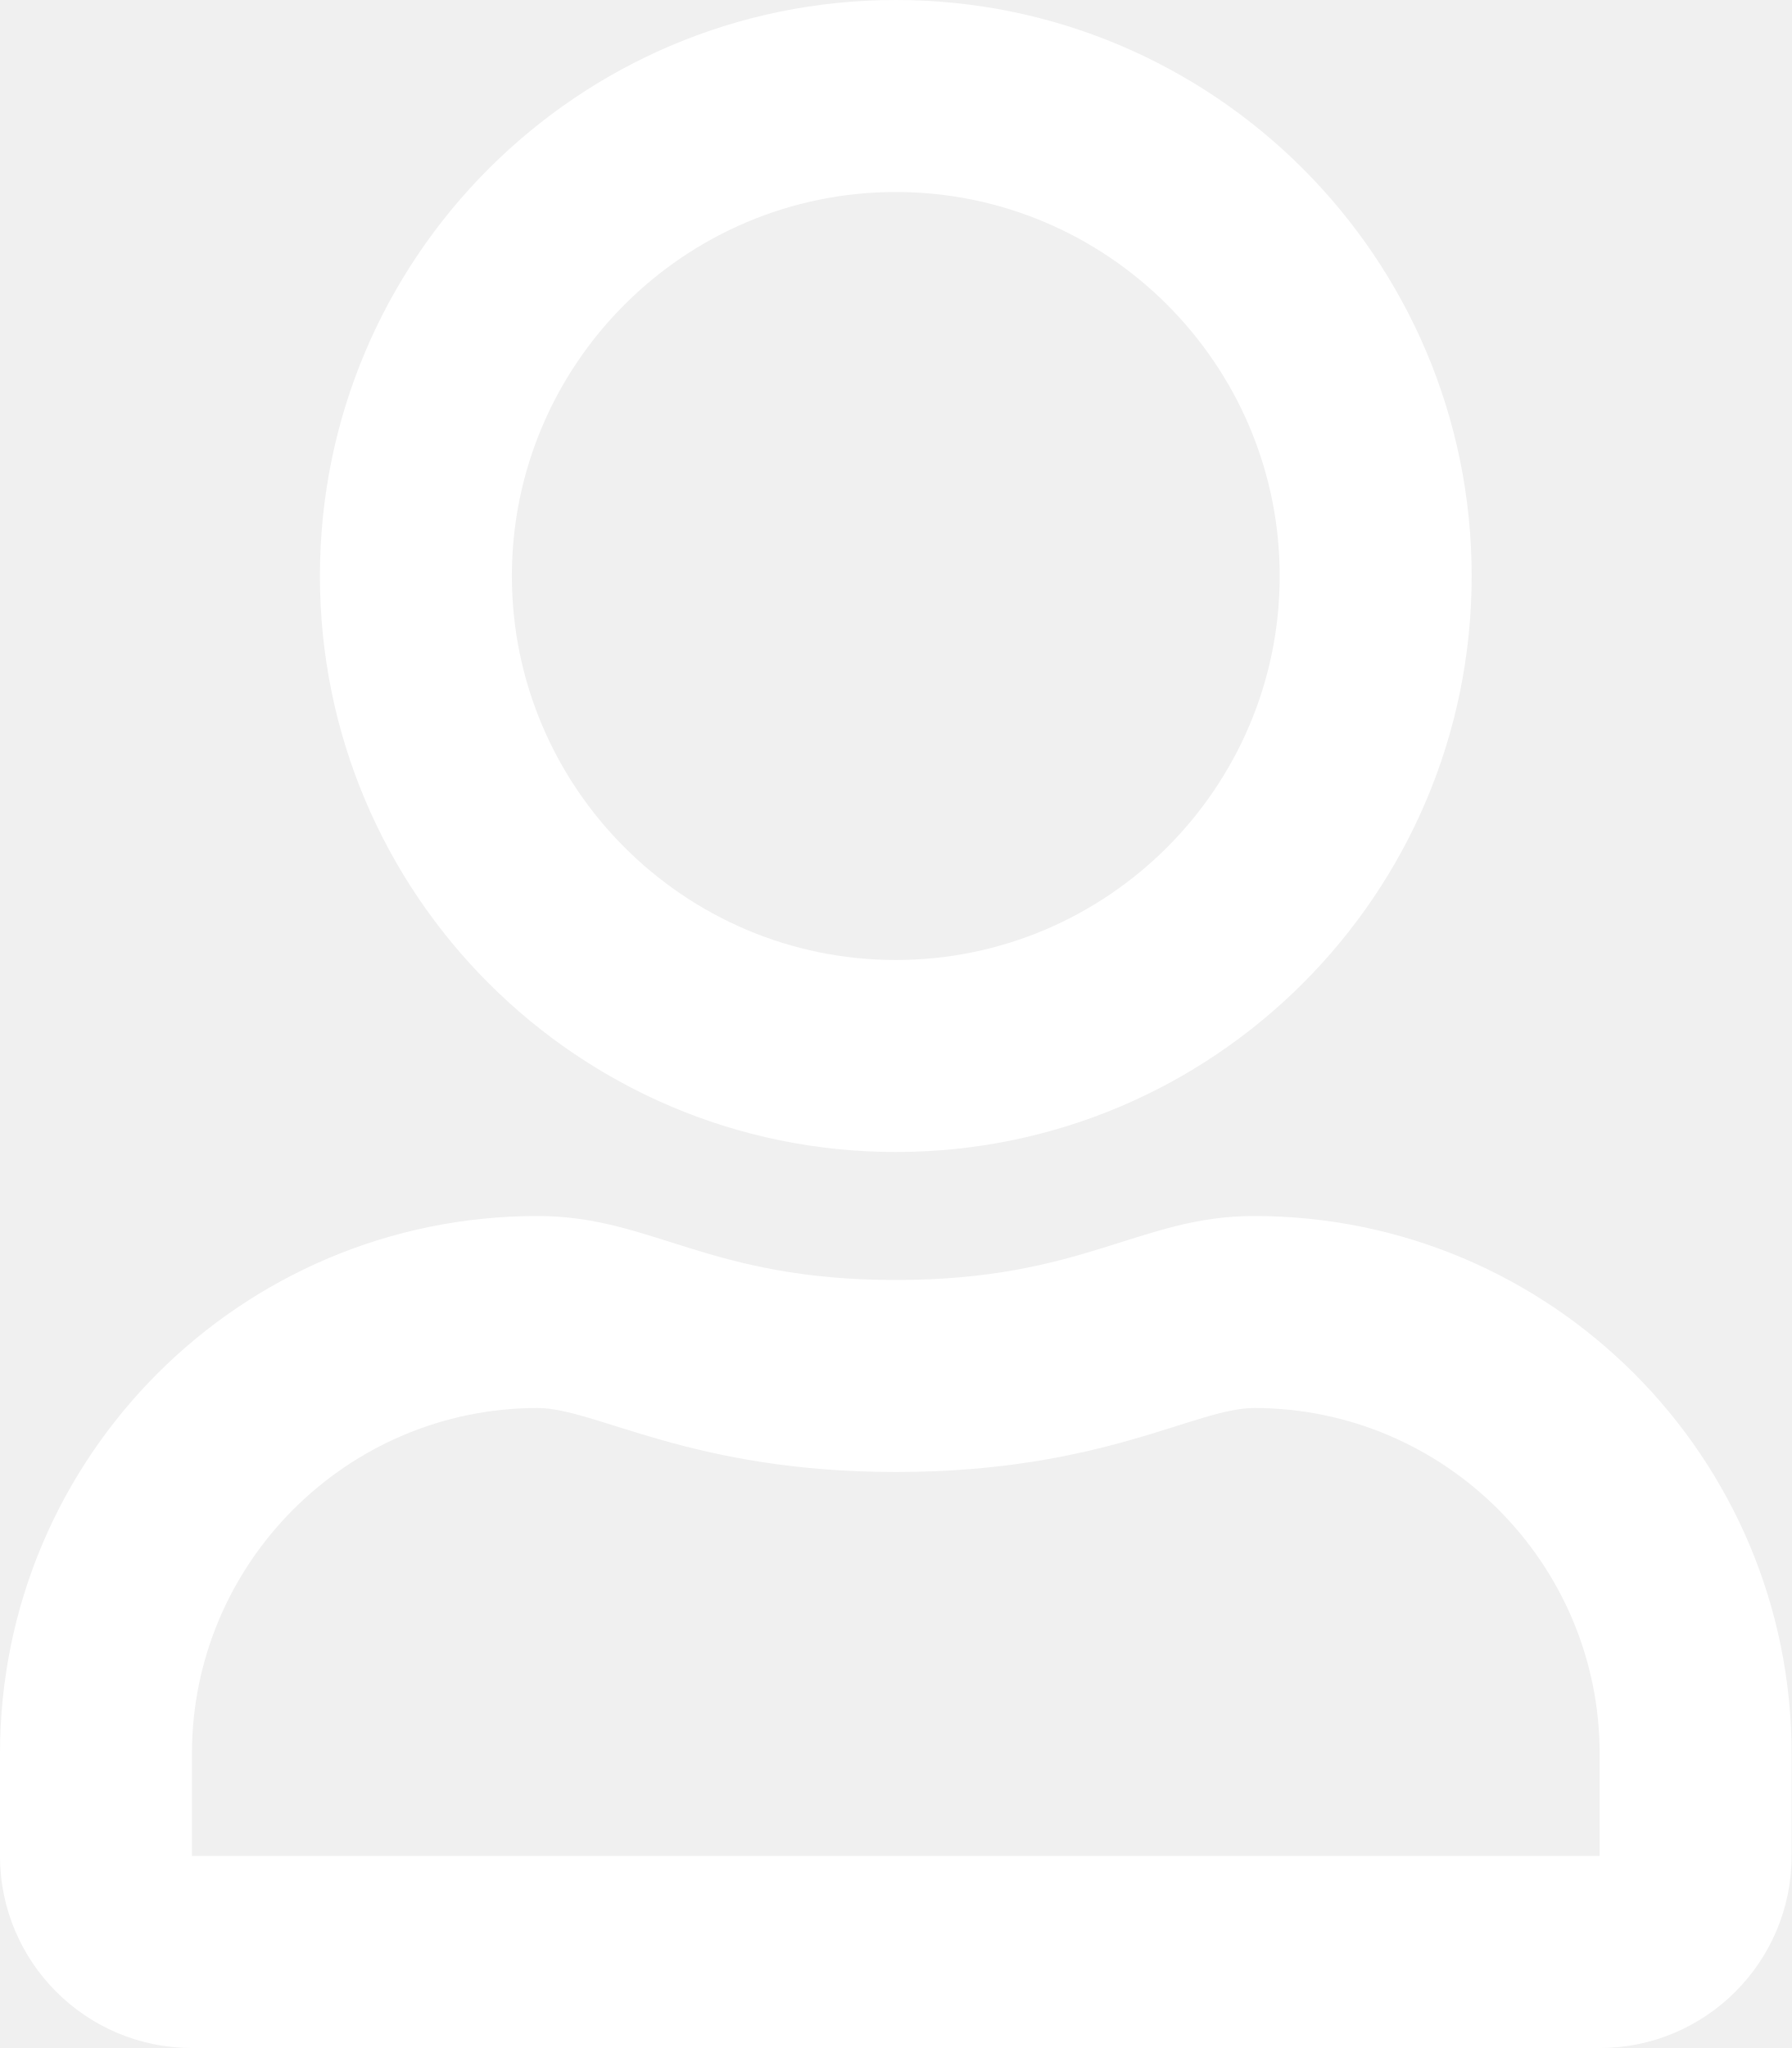
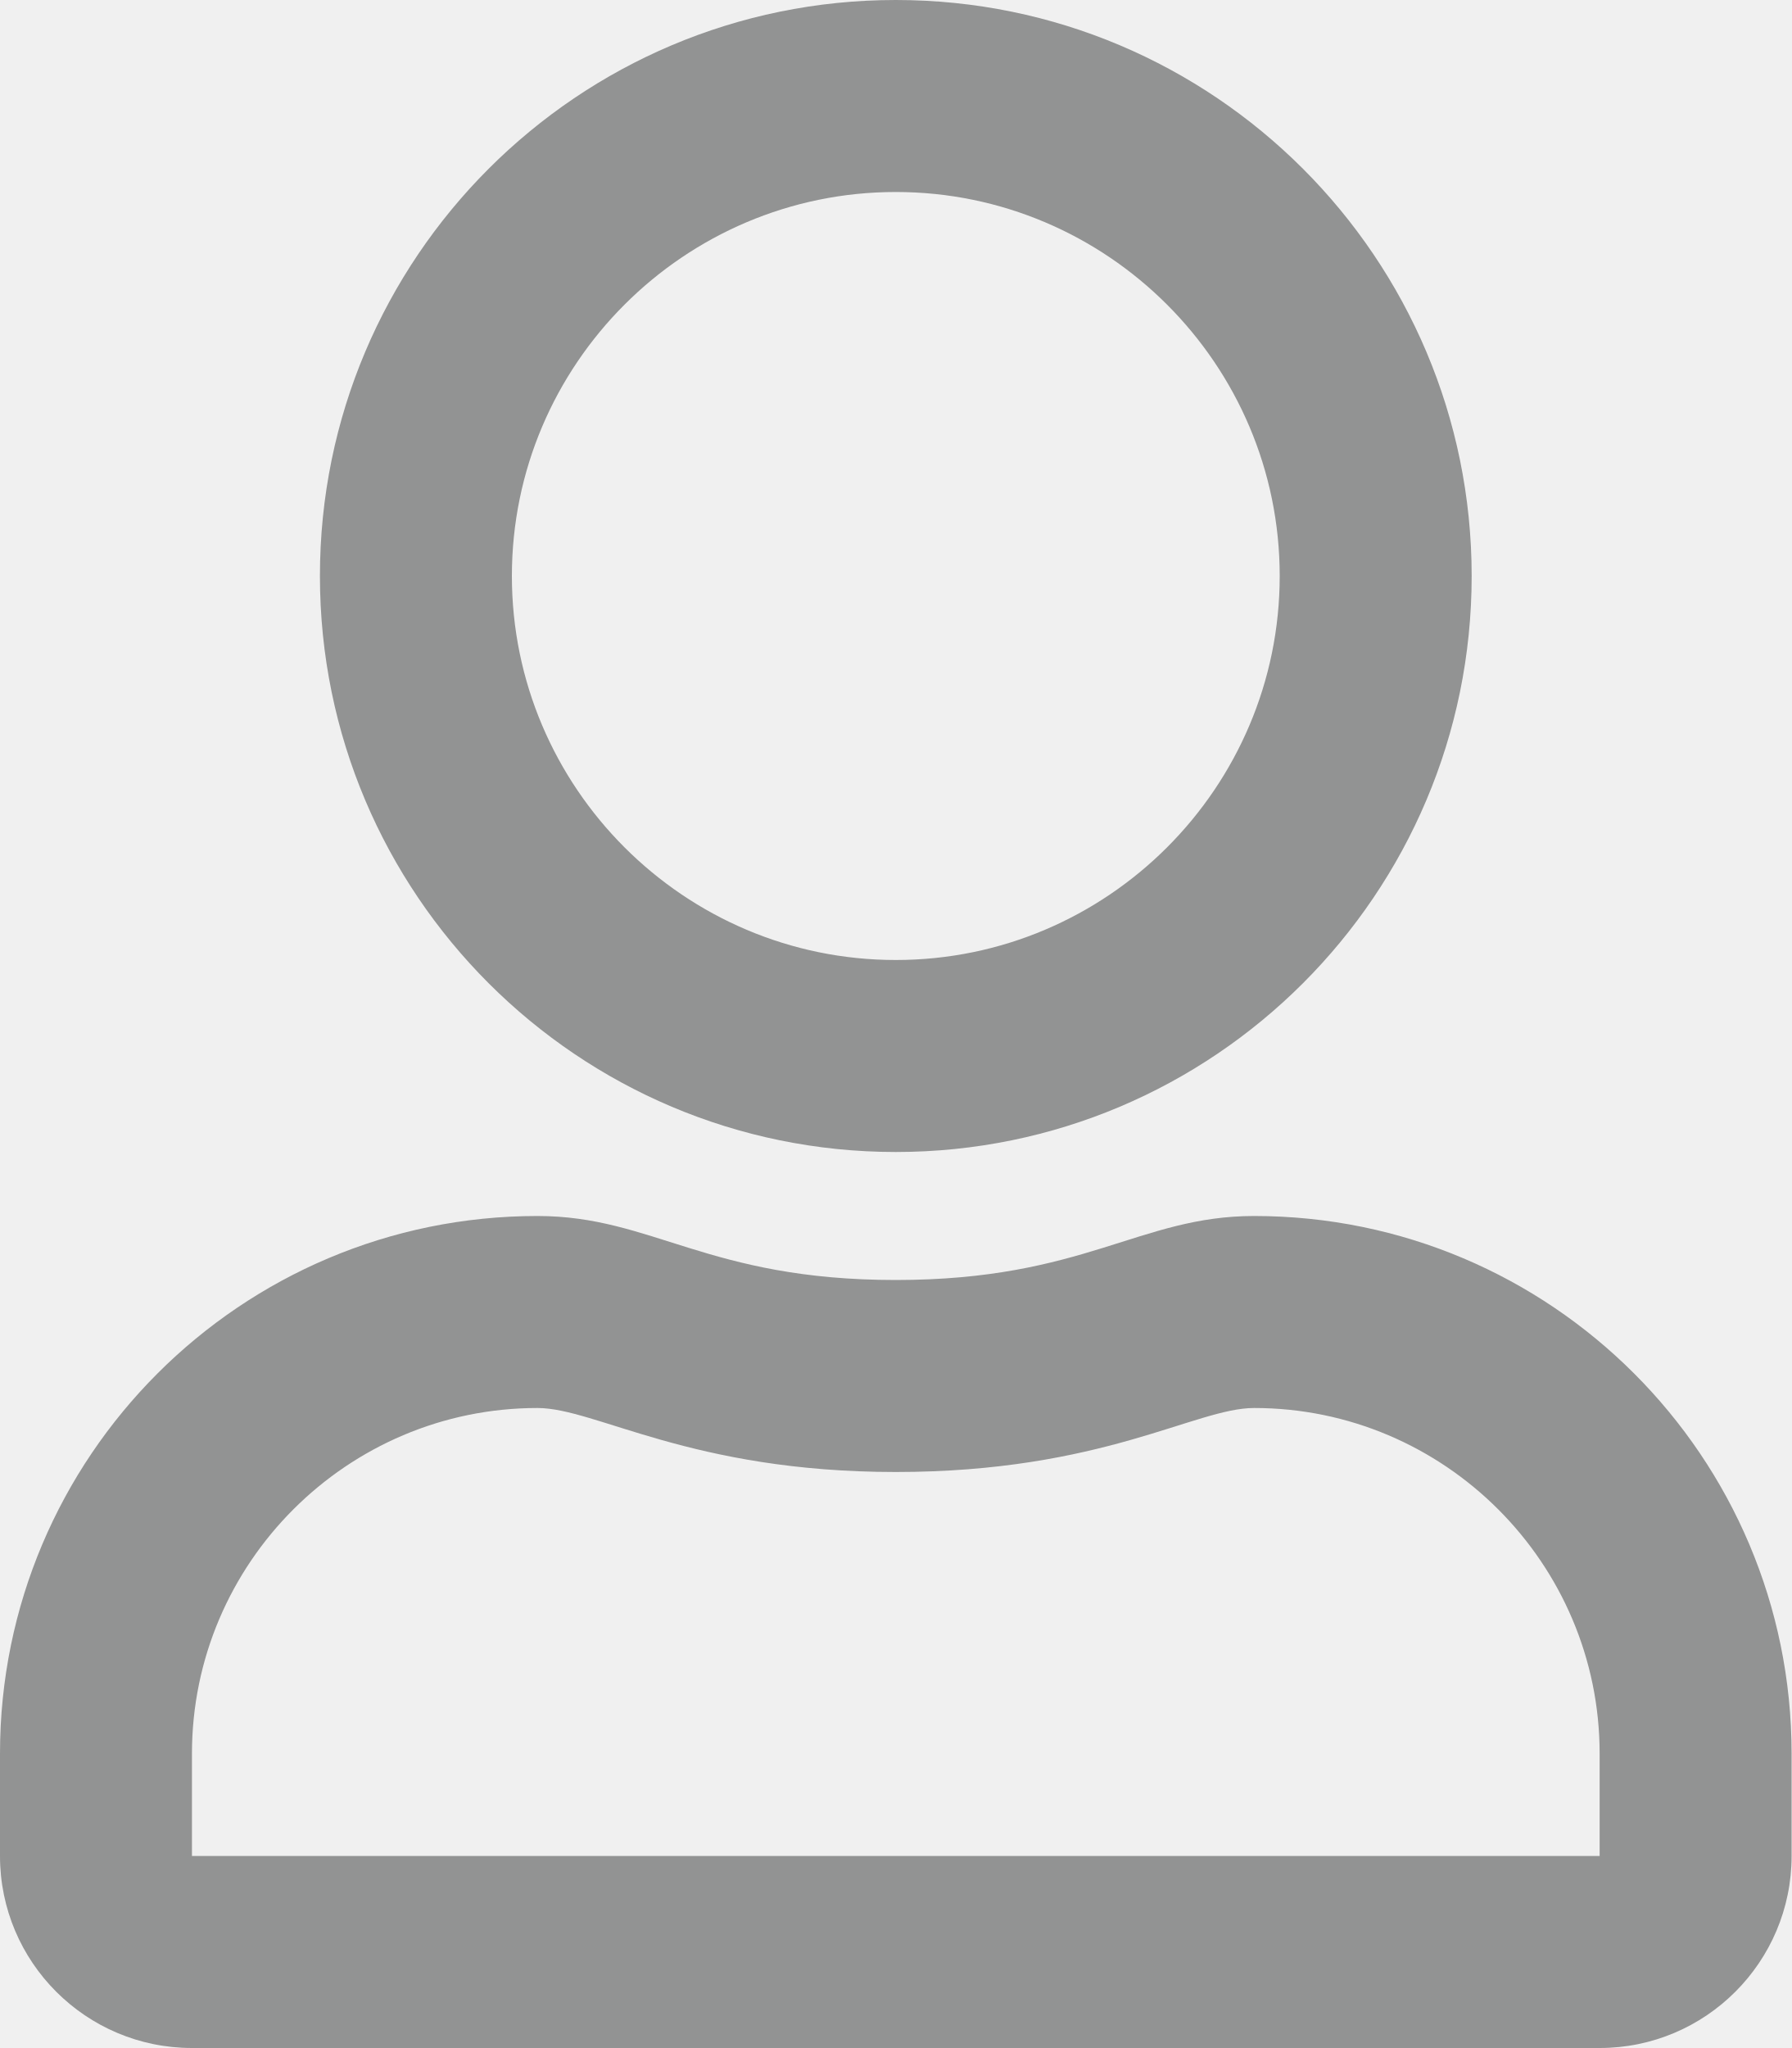
<svg xmlns="http://www.w3.org/2000/svg" aria-hidden="true" data-prefix="far" data-icon="user" class="svg-inline--fa fa-user fa-w-14" role="img" viewBox="0 0 448 512">
-   <path fill="white" d="M313.6 304c-28.7 0-42.5 16-89.6 16-47.1 0-60.8-16-89.6-16C60.2 304 0 364.2 0 438.4V464c0 26.5 21.5 48 48 48h352c26.5 0 48-21.5 48-48v-25.6c0-74.2-60.2-134.4-134.4-134.4zM400 464H48v-25.6c0-47.6 38.8-86.4 86.4-86.4 14.6 0 38.3 16 89.6 16 51.7 0 74.9-16 89.6-16 47.6 0 86.4 38.8 86.4 86.4V464zM224 288c79.5 0 144-64.5 144-144S303.5 0 224 0 80 64.5 80 144s64.5 144 144 144zm0-240c52.9 0 96 43.1 96 96s-43.1 96-96 96-96-43.1-96-96 43.1-96 96-96z" />
+   <path fill="#929393" d="M313.6 304c-28.7 0-42.5 16-89.6 16-47.1 0-60.8-16-89.6-16C60.2 304 0 364.2 0 438.4V464c0 26.5 21.5 48 48 48h352c26.5 0 48-21.5 48-48v-25.6c0-74.2-60.2-134.4-134.4-134.4zM400 464H48v-25.6c0-47.6 38.8-86.4 86.4-86.4 14.6 0 38.3 16 89.6 16 51.7 0 74.9-16 89.6-16 47.6 0 86.4 38.8 86.4 86.4V464zM224 288c79.5 0 144-64.5 144-144S303.5 0 224 0 80 64.5 80 144s64.5 144 144 144zm0-240c52.9 0 96 43.1 96 96s-43.1 96-96 96-96-43.1-96-96 43.1-96 96-96z" />
</svg>
